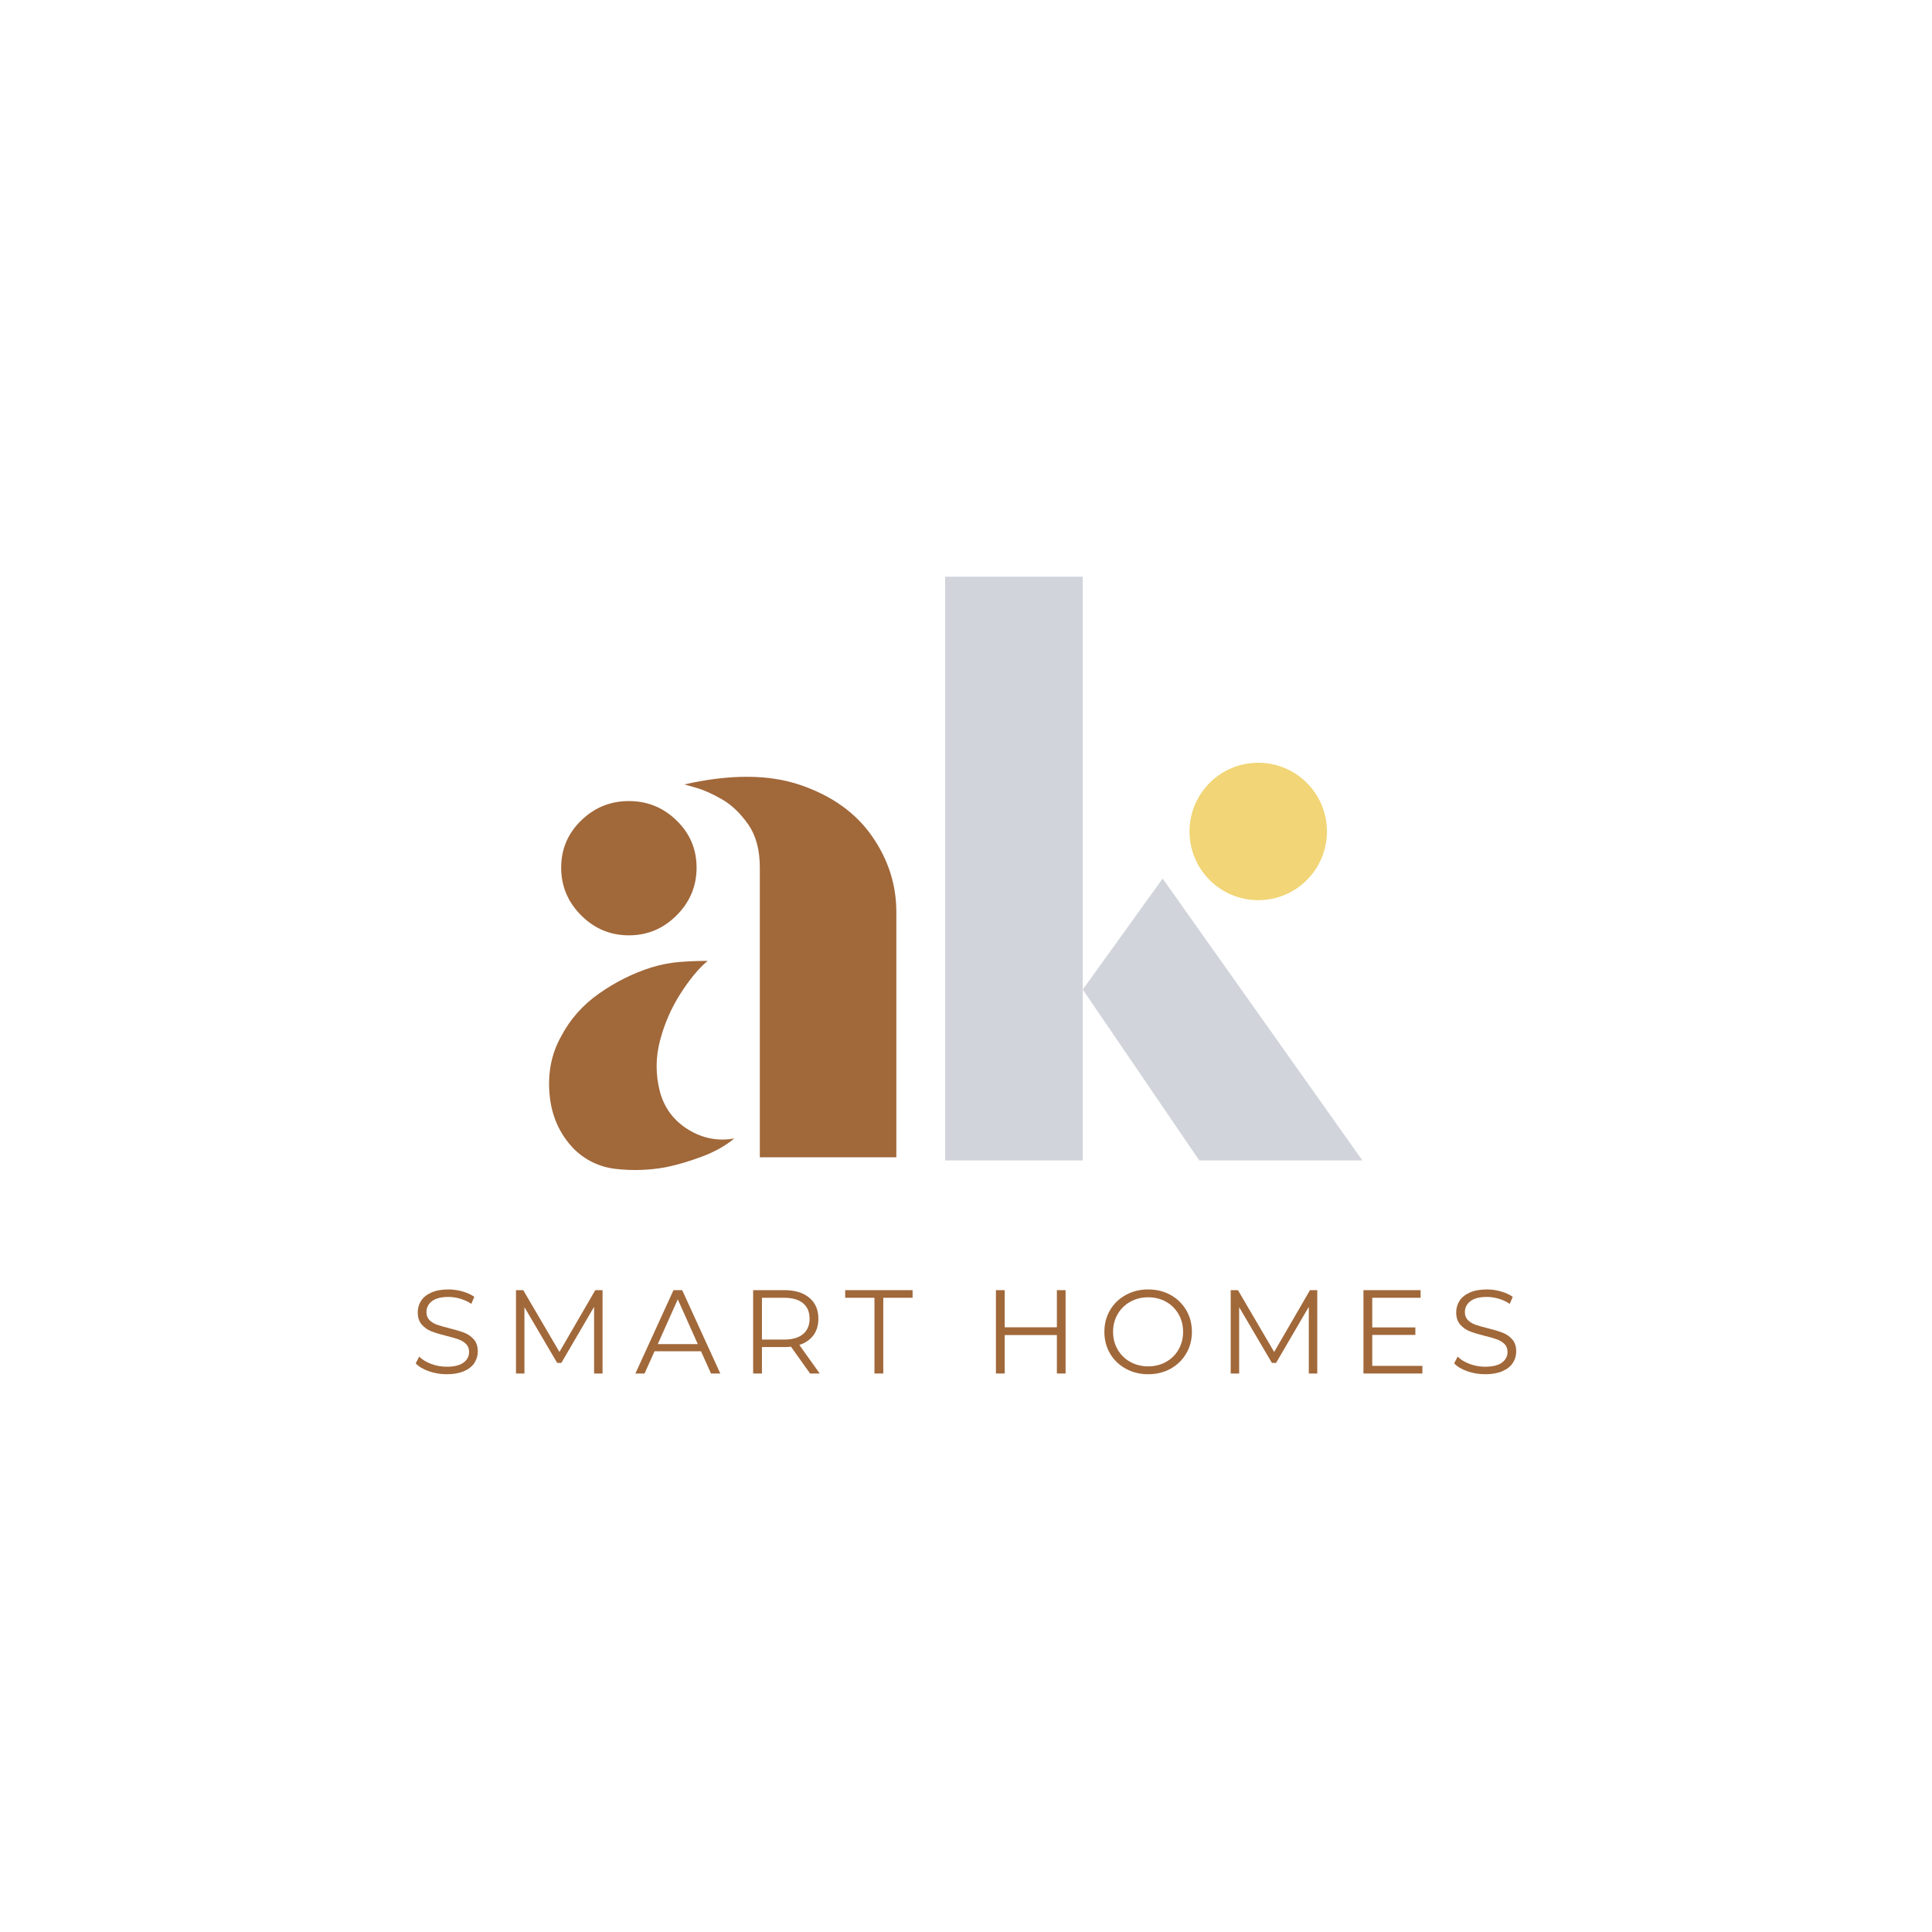
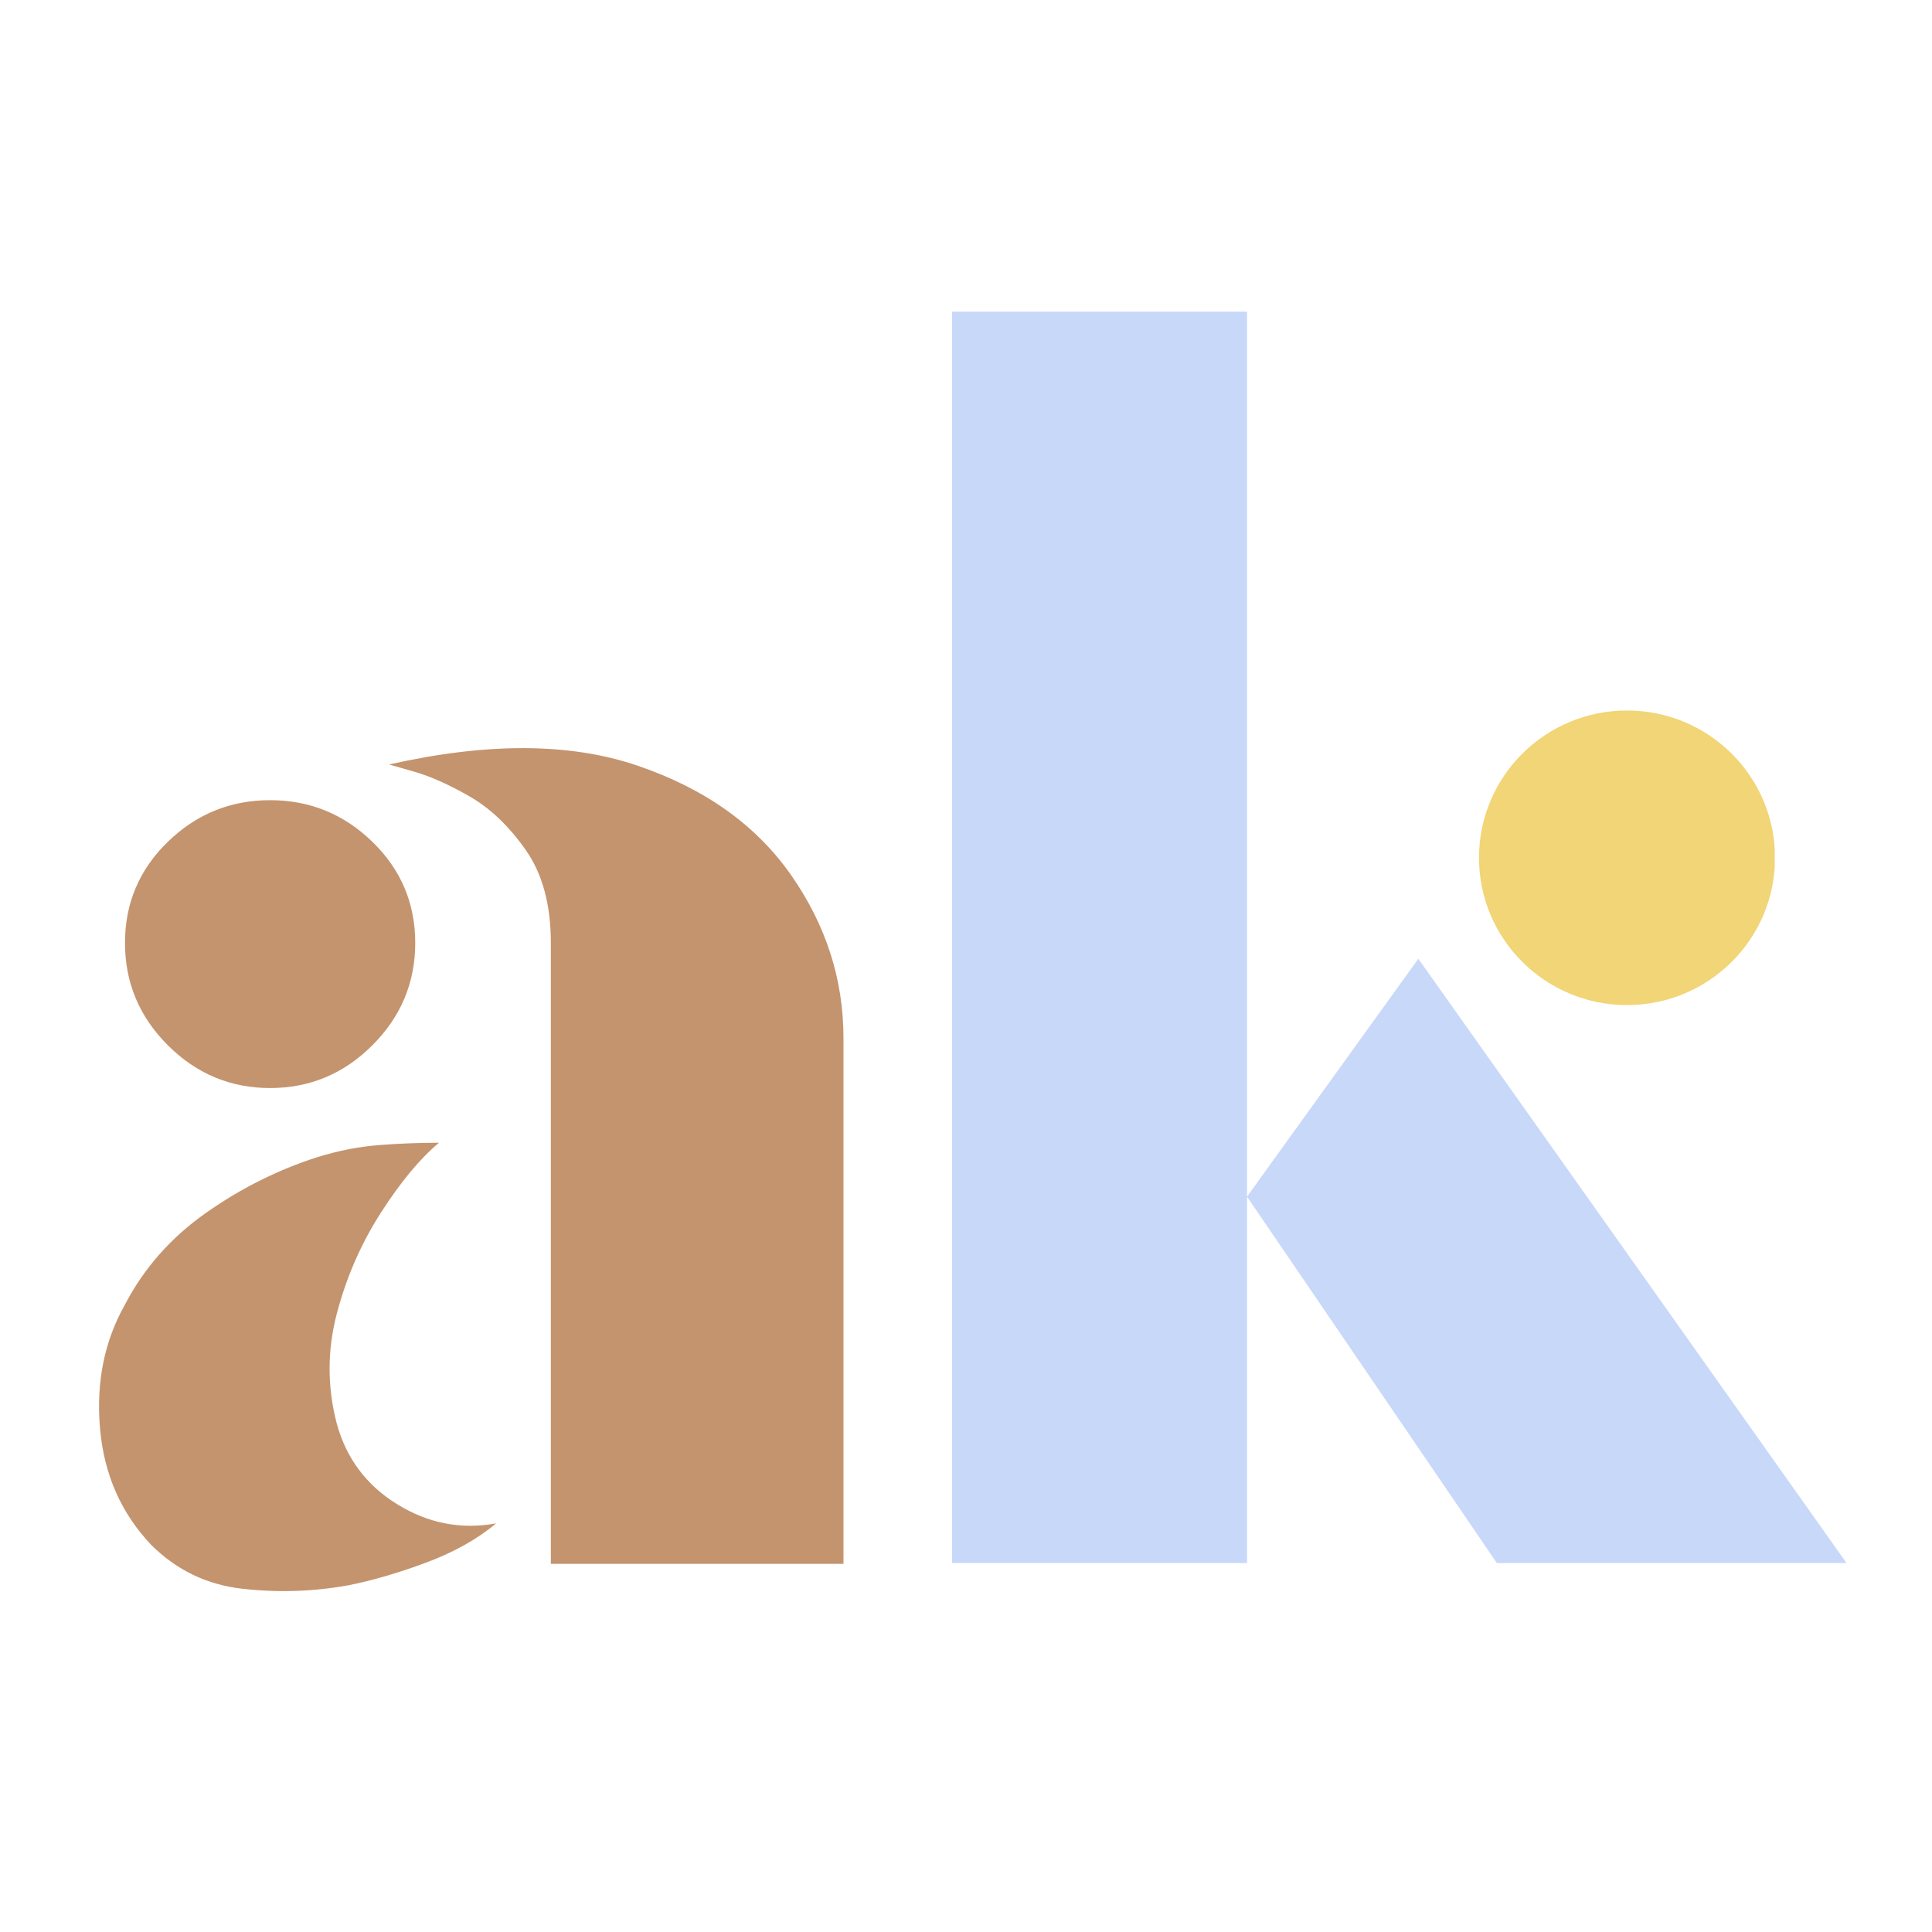
<svg xmlns="http://www.w3.org/2000/svg" width="2000" zoomAndPan="magnify" viewBox="0 0 1500 1500" height="2000" preserveAspectRatio="xMidYMid meet" version="1.0">
  <defs>
-     <g />
-     <clipPath id="daac33a616">
-       <rect x="0" width="300" y="0" height="862" />
+     <clipPath id="5357e40263">
+       <path d="M 1148.297 551.633 L 1378 551.633 L 1378 780.34 L 1148.297 780.34 Z M 1148.297 551.633 " clip-rule="nonzero" />
    </clipPath>
-     <clipPath id="daf7397079">
-       <rect x="0" width="365" y="0" height="863" />
+     <clipPath id="30039f14fe">
+       <path d="M 1263.207 551.633 C 1199.742 551.633 1148.297 602.836 1148.297 665.988 C 1148.297 729.141 1199.742 780.34 1263.207 780.34 C 1326.676 780.34 1378.121 729.141 1378.121 665.988 C 1378.121 602.836 1326.676 551.633 1263.207 551.633 Z M 1263.207 551.633 " clip-rule="nonzero" />
    </clipPath>
-     <clipPath id="43c02487fe">
-       <path d="M 923.543 592.203 L 1030.23 592.203 L 1030.23 698.891 L 923.543 698.891 Z M 923.543 592.203 " clip-rule="nonzero" />
-     </clipPath>
-     <clipPath id="415b274f58">
-       <path d="M 976.887 592.203 C 947.426 592.203 923.543 616.086 923.543 645.547 C 923.543 675.008 947.426 698.891 976.887 698.891 C 1006.348 698.891 1030.23 675.008 1030.23 645.547 C 1030.23 616.086 1006.348 592.203 976.887 592.203 Z M 976.887 592.203 " clip-rule="nonzero" />
-     </clipPath>
-     <clipPath id="9e7e738b0f">
-       <path d="M 0.543 0.203 L 107.23 0.203 L 107.23 106.891 L 0.543 106.891 Z M 0.543 0.203 " clip-rule="nonzero" />
-     </clipPath>
-     <clipPath id="a8b933c604">
-       <path d="M 53.887 0.203 C 24.426 0.203 0.543 24.086 0.543 53.547 C 0.543 83.008 24.426 106.891 53.887 106.891 C 83.348 106.891 107.23 83.008 107.23 53.547 C 107.23 24.086 83.348 0.203 53.887 0.203 Z M 53.887 0.203 " clip-rule="nonzero" />
-     </clipPath>
-     <clipPath id="df98bf05ab">
-       <rect x="0" width="108" y="0" height="107" />
-     </clipPath>
-     <clipPath id="d357460c42">
-       <rect x="0" width="884" y="0" height="114" />
+     <clipPath id="5abb636308">
+       <path d="M 1263.207 551.633 C 1199.742 551.633 1148.297 602.836 1148.297 665.988 C 1148.297 729.141 1199.742 780.34 1263.207 780.34 C 1326.676 780.34 1378.121 729.141 1378.121 665.988 C 1378.121 602.836 1326.676 551.633 1263.207 551.633 Z M 1263.207 551.633 " clip-rule="nonzero" />
    </clipPath>
  </defs>
-   <g transform="matrix(1, 0, 0, 1, 403, 207)">
-     <g clip-path="url(#daac33a616)">
-       <g fill="#a1683a" fill-opacity="1">
-         <g transform="translate(0.822938, 691.5234)">
-           <g>
-             <path d="M 186.109 0 L 186.109 -224.891 C 186.109 -238.672 183.094 -249.867 177.062 -258.484 C 171.031 -267.098 164.281 -273.562 156.812 -277.875 C 149.344 -282.188 142.594 -285.203 136.562 -286.922 C 130.531 -288.641 127.516 -289.5 127.516 -289.5 C 163.129 -297.539 193.141 -297.395 217.547 -289.062 C 241.961 -280.738 260.488 -267.531 273.125 -249.438 C 285.77 -231.344 292.094 -211.672 292.094 -190.422 L 292.094 0 Z M 84.438 -172.328 C 70.082 -172.328 57.734 -177.492 47.391 -187.828 C 37.047 -198.172 31.875 -210.523 31.875 -224.891 C 31.875 -239.242 37.047 -251.445 47.391 -261.5 C 57.734 -271.551 70.082 -276.578 84.438 -276.578 C 98.801 -276.578 111.148 -271.551 121.484 -261.5 C 131.828 -251.445 137 -239.242 137 -224.891 C 137 -210.523 131.828 -198.172 121.484 -187.828 C 111.148 -177.492 98.801 -172.328 84.438 -172.328 Z M 112.875 7.75 C 100.238 10.051 87.457 10.484 74.531 9.047 C 61.602 7.609 50.547 2.297 41.359 -6.891 C 30.441 -18.379 24.266 -32.453 22.828 -49.109 C 21.391 -65.766 24.406 -80.703 31.875 -93.922 C 38.77 -107.129 48.535 -118.18 61.172 -127.078 C 73.805 -135.984 87.305 -142.738 101.672 -147.344 C 109.141 -149.633 116.461 -151.066 123.641 -151.641 C 130.816 -152.211 138.141 -152.5 145.609 -152.5 C 138.723 -146.758 131.688 -138.285 124.5 -127.078 C 117.32 -115.879 112.008 -103.676 108.562 -90.469 C 105.113 -77.258 105.113 -64.047 108.562 -50.828 C 112.008 -38.191 119.332 -28.426 130.531 -21.531 C 141.738 -14.645 153.66 -12.348 166.297 -14.641 C 159.398 -8.898 150.926 -4.16 140.875 -0.422 C 130.82 3.305 121.488 6.031 112.875 7.75 Z M 112.875 7.75 " />
-           </g>
-         </g>
-       </g>
-     </g>
-   </g>
-   <g transform="matrix(1, 0, 0, 1, 697, 207)">
-     <g clip-path="url(#daf7397079)">
-       <g fill="#d1d5db" fill-opacity="1">
-         <g transform="translate(0.611301, 693.968)">
-           <g>
-             <path d="M 36.188 -453.219 L 143.031 -453.219 L 143.031 0 L 36.188 0 Z M 205.062 -218.859 L 360.156 0 L 233.5 0 L 143.031 -132.688 Z M 205.062 -218.859 " />
-           </g>
-         </g>
-       </g>
-     </g>
-   </g>
-   <g clip-path="url(#43c02487fe)">
-     <g clip-path="url(#415b274f58)">
-       <g transform="matrix(1, 0, 0, 1, 923, 592)">
-         <g clip-path="url(#df98bf05ab)">
-           <g clip-path="url(#9e7e738b0f)">
-             <g clip-path="url(#a8b933c604)">
-               <path fill="#f1d576" d="M 0.543 0.203 L 107.23 0.203 L 107.23 106.891 L 0.543 106.891 Z M 0.543 0.203 " fill-opacity="1" fill-rule="nonzero" />
-             </g>
-           </g>
-         </g>
-       </g>
-     </g>
-   </g>
-   <g transform="matrix(1, 0, 0, 1, 316, 979)">
-     <g clip-path="url(#d357460c42)">
-       <g fill="#a1683a" fill-opacity="1">
-         <g transform="translate(2.42412, 87.3874)">
-           <g>
-             <path d="M 28.391 0.562 C 23.578 0.562 18.969 -0.207 14.562 -1.75 C 10.156 -3.289 6.75 -5.328 4.344 -7.859 L 7.031 -13.125 C 9.375 -10.781 12.484 -8.883 16.359 -7.438 C 20.242 -5.988 24.254 -5.266 28.391 -5.266 C 34.18 -5.266 38.523 -6.328 41.422 -8.453 C 44.316 -10.586 45.766 -13.348 45.766 -16.734 C 45.766 -19.316 44.977 -21.379 43.406 -22.922 C 41.832 -24.461 39.906 -25.648 37.625 -26.484 C 35.344 -27.316 32.172 -28.227 28.109 -29.219 C 23.234 -30.445 19.348 -31.629 16.453 -32.766 C 13.555 -33.91 11.078 -35.656 9.016 -38 C 6.953 -40.344 5.922 -43.516 5.922 -47.516 C 5.922 -50.785 6.781 -53.758 8.5 -56.438 C 10.227 -59.125 12.879 -61.266 16.453 -62.859 C 20.023 -64.461 24.461 -65.266 29.766 -65.266 C 33.461 -65.266 37.082 -64.754 40.625 -63.734 C 44.176 -62.723 47.242 -61.328 49.828 -59.547 L 47.516 -54.078 C 44.805 -55.867 41.91 -57.211 38.828 -58.109 C 35.742 -59.004 32.723 -59.453 29.766 -59.453 C 24.098 -59.453 19.832 -58.359 16.969 -56.172 C 14.102 -53.984 12.672 -51.16 12.672 -47.703 C 12.672 -45.117 13.453 -43.039 15.016 -41.469 C 16.586 -39.895 18.562 -38.691 20.938 -37.859 C 23.312 -37.023 26.504 -36.113 30.516 -35.125 C 35.254 -33.957 39.086 -32.801 42.016 -31.656 C 44.941 -30.52 47.422 -28.797 49.453 -26.484 C 51.492 -24.172 52.516 -21.047 52.516 -17.109 C 52.516 -13.836 51.633 -10.859 49.875 -8.172 C 48.125 -5.492 45.426 -3.367 41.781 -1.797 C 38.145 -0.223 33.68 0.562 28.391 0.562 Z M 28.391 0.562 " />
-           </g>
-         </g>
-       </g>
-       <g fill="#a1683a" fill-opacity="1">
-         <g transform="translate(74.06452, 87.3874)">
-           <g>
-             <path d="M 77.75 -64.719 L 77.75 0 L 71.188 0 L 71.188 -51.781 L 45.766 -8.234 L 42.531 -8.234 L 17.109 -51.5 L 17.109 0 L 10.547 0 L 10.547 -64.719 L 16.172 -64.719 L 44.281 -16.734 L 72.109 -64.719 Z M 77.75 -64.719 " />
-           </g>
-         </g>
-       </g>
-       <g fill="#a1683a" fill-opacity="1">
-         <g transform="translate(177.1305, 87.3874)">
-           <g>
-             <path d="M 51.125 -17.281 L 15.062 -17.281 L 7.297 0 L 0.188 0 L 29.766 -64.719 L 36.516 -64.719 L 66.109 0 L 58.891 0 Z M 48.625 -22.844 L 33.094 -57.594 L 17.562 -22.844 Z M 48.625 -22.844 " />
-           </g>
-         </g>
-       </g>
-       <g fill="#a1683a" fill-opacity="1">
-         <g transform="translate(258.1986, 87.3874)">
-           <g>
-             <path d="M 54.734 0 L 39.938 -20.797 C 38.27 -20.617 36.547 -20.531 34.766 -20.531 L 17.375 -20.531 L 17.375 0 L 10.547 0 L 10.547 -64.719 L 34.766 -64.719 C 43.023 -64.719 49.492 -62.742 54.172 -58.797 C 58.859 -54.859 61.203 -49.438 61.203 -42.531 C 61.203 -37.477 59.922 -33.207 57.359 -29.719 C 54.805 -26.238 51.156 -23.727 46.406 -22.188 L 62.219 0 Z M 34.578 -26.344 C 40.984 -26.344 45.879 -27.758 49.266 -30.594 C 52.66 -33.438 54.359 -37.414 54.359 -42.531 C 54.359 -47.77 52.66 -51.789 49.266 -54.594 C 45.879 -57.395 40.984 -58.797 34.578 -58.797 L 17.375 -58.797 L 17.375 -26.344 Z M 34.578 -26.344 " />
-           </g>
-         </g>
-       </g>
-       <g fill="#a1683a" fill-opacity="1">
-         <g transform="translate(339.8212, 87.3874)">
-           <g>
-             <path d="M 23.109 -58.797 L 0.375 -58.797 L 0.375 -64.719 L 52.703 -64.719 L 52.703 -58.797 L 29.953 -58.797 L 29.953 0 L 23.109 0 Z M 23.109 -58.797 " />
-           </g>
-         </g>
-       </g>
-       <g fill="#a1683a" fill-opacity="1">
-         <g transform="translate(407.6721, 87.3874)">
-           <g />
-         </g>
-       </g>
-       <g fill="#a1683a" fill-opacity="1">
-         <g transform="translate(446.6853, 87.3874)">
-           <g>
-             <path d="M 64.625 -64.719 L 64.625 0 L 57.875 0 L 57.875 -29.859 L 17.375 -29.859 L 17.375 0 L 10.547 0 L 10.547 -64.719 L 17.375 -64.719 L 17.375 -35.875 L 57.875 -35.875 L 57.875 -64.719 Z M 64.625 -64.719 " />
-           </g>
-         </g>
-       </g>
-       <g fill="#a1683a" fill-opacity="1">
-         <g transform="translate(536.6265, 87.3874)">
-           <g>
-             <path d="M 38.828 0.562 C 32.422 0.562 26.613 -0.867 21.406 -3.734 C 16.195 -6.609 12.129 -10.539 9.203 -15.531 C 6.273 -20.52 4.812 -26.129 4.812 -32.359 C 4.812 -38.586 6.273 -44.195 9.203 -49.188 C 12.129 -54.176 16.195 -58.102 21.406 -60.969 C 26.613 -63.832 32.422 -65.266 38.828 -65.266 C 45.242 -65.266 51.023 -63.848 56.172 -61.016 C 61.316 -58.18 65.367 -54.254 68.328 -49.234 C 71.285 -44.211 72.766 -38.586 72.766 -32.359 C 72.766 -26.129 71.285 -20.504 68.328 -15.484 C 65.367 -10.461 61.316 -6.531 56.172 -3.688 C 51.023 -0.852 45.242 0.562 38.828 0.562 Z M 38.828 -5.547 C 43.941 -5.547 48.562 -6.703 52.688 -9.016 C 56.82 -11.328 60.062 -14.531 62.406 -18.625 C 64.75 -22.727 65.922 -27.305 65.922 -32.359 C 65.922 -37.41 64.75 -41.984 62.406 -46.078 C 60.062 -50.18 56.82 -53.391 52.688 -55.703 C 48.562 -58.016 43.941 -59.172 38.828 -59.172 C 33.711 -59.172 29.07 -58.016 24.906 -55.703 C 20.75 -53.391 17.484 -50.18 15.109 -46.078 C 12.742 -41.984 11.562 -37.41 11.562 -32.359 C 11.562 -27.305 12.742 -22.727 15.109 -18.625 C 17.484 -14.531 20.75 -11.328 24.906 -9.016 C 29.07 -6.703 33.711 -5.547 38.828 -5.547 Z M 38.828 -5.547 " />
-           </g>
-         </g>
-       </g>
-       <g fill="#a1683a" fill-opacity="1">
-         <g transform="translate(628.9708, 87.3874)">
-           <g>
-             <path d="M 77.75 -64.719 L 77.75 0 L 71.188 0 L 71.188 -51.781 L 45.766 -8.234 L 42.531 -8.234 L 17.109 -51.5 L 17.109 0 L 10.547 0 L 10.547 -64.719 L 16.172 -64.719 L 44.281 -16.734 L 72.109 -64.719 Z M 77.75 -64.719 " />
-           </g>
-         </g>
-       </g>
-       <g fill="#a1683a" fill-opacity="1">
-         <g transform="translate(732.0368, 87.3874)">
-           <g>
-             <path d="M 56.297 -5.922 L 56.297 0 L 10.547 0 L 10.547 -64.719 L 54.922 -64.719 L 54.922 -58.797 L 17.375 -58.797 L 17.375 -35.781 L 50.844 -35.781 L 50.844 -29.953 L 17.375 -29.953 L 17.375 -5.922 Z M 56.297 -5.922 " />
-           </g>
-         </g>
-       </g>
-       <g fill="#a1683a" fill-opacity="1">
-         <g transform="translate(808.6683, 87.3874)">
-           <g>
-             <path d="M 28.391 0.562 C 23.578 0.562 18.969 -0.207 14.562 -1.75 C 10.156 -3.289 6.75 -5.328 4.344 -7.859 L 7.031 -13.125 C 9.375 -10.781 12.484 -8.883 16.359 -7.438 C 20.242 -5.988 24.254 -5.266 28.391 -5.266 C 34.18 -5.266 38.523 -6.328 41.422 -8.453 C 44.316 -10.586 45.766 -13.348 45.766 -16.734 C 45.766 -19.316 44.977 -21.379 43.406 -22.922 C 41.832 -24.461 39.906 -25.648 37.625 -26.484 C 35.344 -27.316 32.172 -28.227 28.109 -29.219 C 23.234 -30.445 19.348 -31.629 16.453 -32.766 C 13.555 -33.91 11.078 -35.656 9.016 -38 C 6.953 -40.344 5.922 -43.516 5.922 -47.516 C 5.922 -50.785 6.781 -53.758 8.5 -56.438 C 10.227 -59.125 12.879 -61.266 16.453 -62.859 C 20.023 -64.461 24.461 -65.266 29.766 -65.266 C 33.461 -65.266 37.082 -64.754 40.625 -63.734 C 44.176 -62.723 47.242 -61.328 49.828 -59.547 L 47.516 -54.078 C 44.805 -55.867 41.91 -57.211 38.828 -58.109 C 35.742 -59.004 32.723 -59.453 29.766 -59.453 C 24.098 -59.453 19.832 -58.359 16.969 -56.172 C 14.102 -53.984 12.672 -51.16 12.672 -47.703 C 12.672 -45.117 13.453 -43.039 15.016 -41.469 C 16.586 -39.895 18.562 -38.691 20.938 -37.859 C 23.312 -37.023 26.504 -36.113 30.516 -35.125 C 35.254 -33.957 39.086 -32.801 42.016 -31.656 C 44.941 -30.52 47.422 -28.797 49.453 -26.484 C 51.492 -24.172 52.516 -21.047 52.516 -17.109 C 52.516 -13.836 51.633 -10.859 49.875 -8.172 C 48.125 -5.492 45.426 -3.367 41.781 -1.797 C 38.145 -0.223 33.68 0.562 28.391 0.562 Z M 28.391 0.562 " />
-           </g>
-         </g>
+   <path fill="#c4946e" d="M 427.676 1214.164 L 427.676 732.094 C 427.676 702.531 421.203 678.52 408.273 660.062 C 395.336 641.59 380.867 627.734 364.859 618.496 C 348.855 609.266 334.379 602.793 321.449 599.098 C 308.531 595.398 302.074 593.551 302.074 593.551 C 378.41 576.312 442.746 576.625 495.074 594.488 C 547.414 612.336 587.129 640.652 614.215 679.438 C 641.316 718.227 654.867 760.406 654.867 805.977 L 654.867 1214.164 Z M 209.727 844.754 C 178.941 844.754 152.465 833.68 130.297 811.523 C 108.121 789.355 97.043 762.879 97.043 732.094 C 97.043 701.297 108.121 675.125 130.297 653.578 C 152.465 632.035 178.941 621.258 209.727 621.258 C 240.508 621.258 266.973 632.035 289.129 653.578 C 311.297 675.125 322.387 701.297 322.387 732.094 C 322.387 762.879 311.297 789.355 289.129 811.523 C 266.973 833.68 240.508 844.754 209.727 844.754 Z M 270.664 1230.781 C 243.578 1235.707 216.184 1236.629 188.477 1233.539 C 160.766 1230.465 137.059 1219.086 117.355 1199.398 C 93.965 1174.766 80.73 1144.59 77.641 1108.875 C 74.562 1073.164 81.035 1041.148 97.043 1012.832 C 111.812 984.516 132.742 960.82 159.828 941.734 C 186.93 922.637 215.867 908.168 246.656 898.324 C 262.66 893.395 278.352 890.312 293.738 889.078 C 309.141 887.848 324.844 887.23 340.852 887.23 C 326.07 899.559 310.988 917.723 295.59 941.734 C 280.203 965.746 268.816 991.91 261.422 1020.227 C 254.039 1048.543 254.051 1076.859 261.445 1105.176 C 268.824 1132.277 284.52 1153.219 308.531 1167.992 C 332.543 1182.77 358.098 1187.691 385.199 1182.758 C 370.406 1195.086 352.234 1205.25 330.695 1213.254 C 309.145 1221.258 289.137 1227.094 270.664 1230.781 Z M 270.664 1230.781 " fill-opacity="1" fill-rule="nonzero" />
+   <path fill="#c8d8f9" d="M 739.168 241.988 L 968.188 241.988 L 968.188 1213.523 L 739.168 1213.523 Z M 1101.184 744.371 L 1433.641 1213.523 L 1162.125 1213.523 L 968.188 929.086 Z M 1101.184 744.371 " fill-opacity="1" fill-rule="nonzero" />
+   <g clip-path="url(#5357e40263)">
+     <g clip-path="url(#30039f14fe)">
+       <g clip-path="url(#5abb636308)">
+         <path fill="#f1d576" d="M 1148.297 551.633 L 1377.887 551.633 L 1377.887 780.34 L 1148.297 780.34 Z M 1148.297 551.633 " fill-opacity="1" fill-rule="nonzero" />
      </g>
    </g>
  </g>
</svg>
